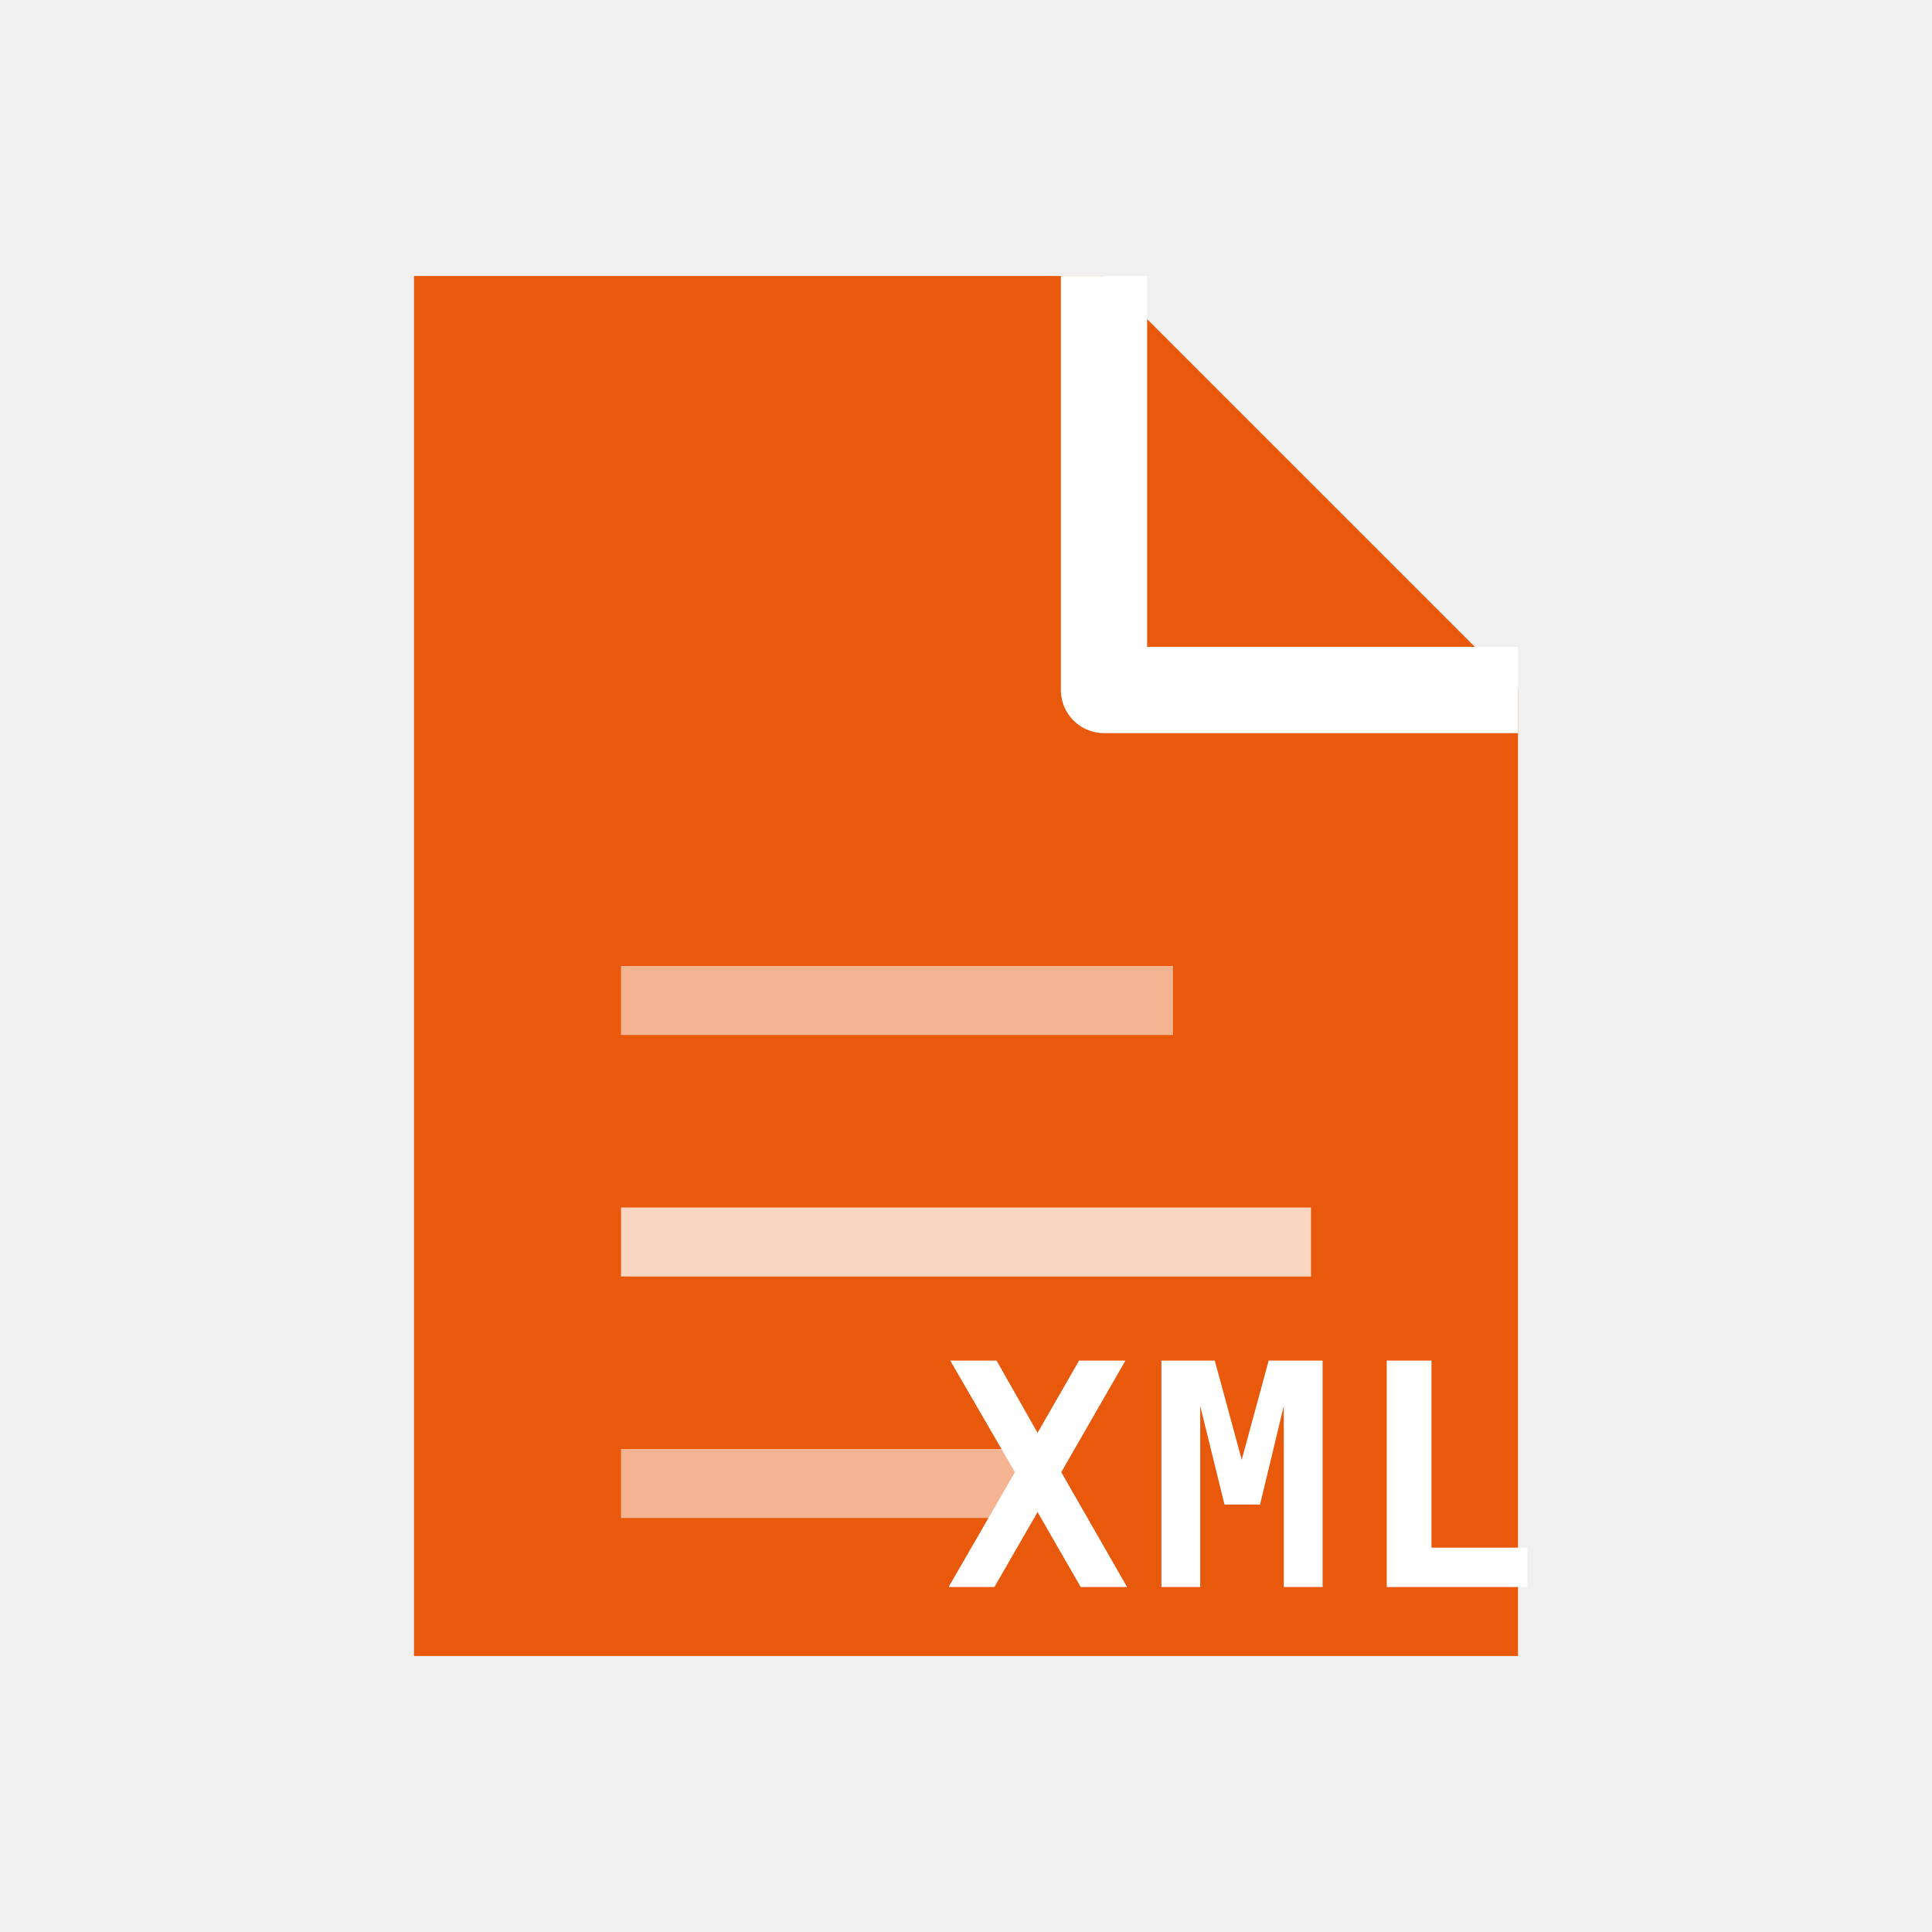
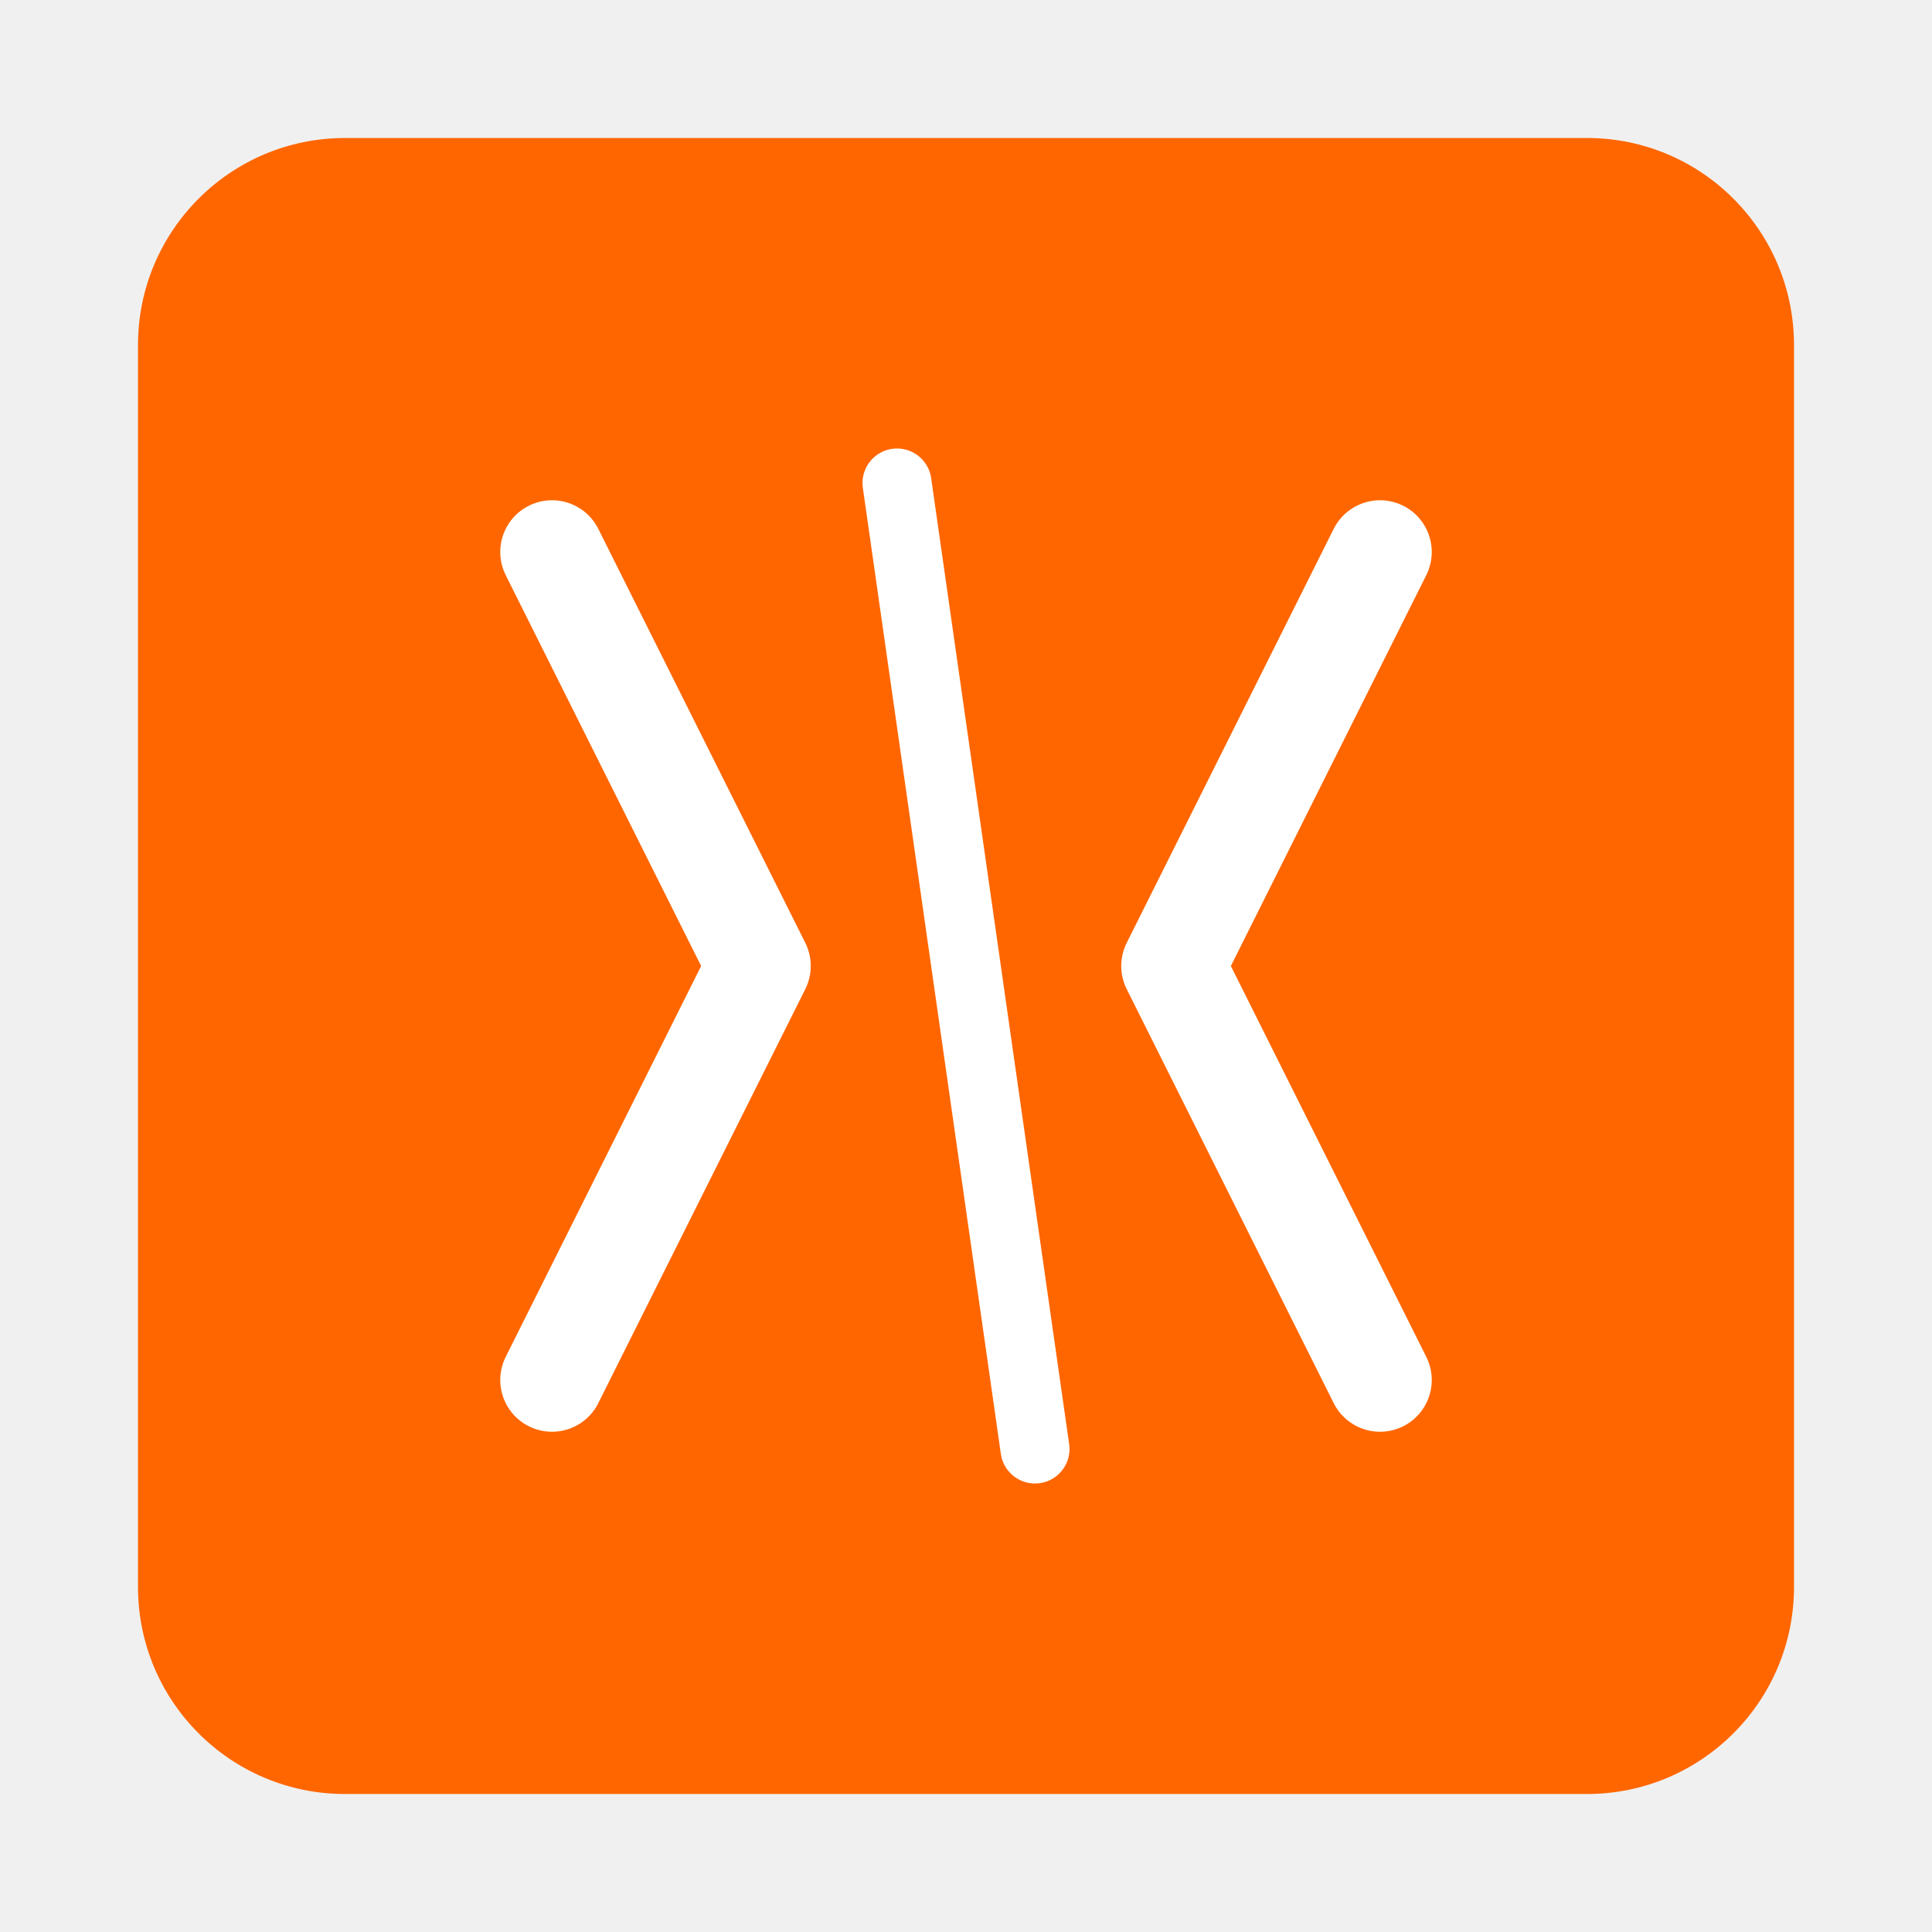
<svg xmlns="http://www.w3.org/2000/svg" viewBox="0 0 56 56" width="56" height="56">
-   <path d="M 12 8 L 32 8 L 44 20 L 44 48 L 12 48 Z" fill="#E8590C" />
-   <path d="M 32 8 L 32 20 L 44 20" fill="none" stroke="#ffffff" stroke-width="2.5" stroke-linejoin="round" />
-   <rect x="18" y="28" width="16" height="2" fill="#ffffff" opacity="0.55" />
-   <rect x="18" y="35" width="20" height="2" fill="#ffffff" opacity="0.75" />
-   <rect x="18" y="42" width="12" height="2" fill="#ffffff" opacity="0.55" />
-   <text x="36" y="46" font-family="ui-monospace, SFMono-Regular, Consolas, Menlo, monospace" font-size="9" font-weight="700" fill="#ffffff" text-anchor="middle" letter-spacing="0.5">XML</text>
+   <rect x="4" y="4" width="48" height="48" rx="6" fill="#FF6600" />
+   <path d="M 16 16 L 22 28 L 16 40" fill="none" stroke="#ffffff" stroke-width="3" stroke-linecap="round" stroke-linejoin="round" />
+   <path d="M 40 16 L 34 28 L 40 40" fill="none" stroke="#ffffff" stroke-width="3" stroke-linecap="round" stroke-linejoin="round" />
+   <line x1="26" y1="14" x2="30" y2="42" stroke="#ffffff" stroke-width="2" stroke-linecap="round" />
</svg>
